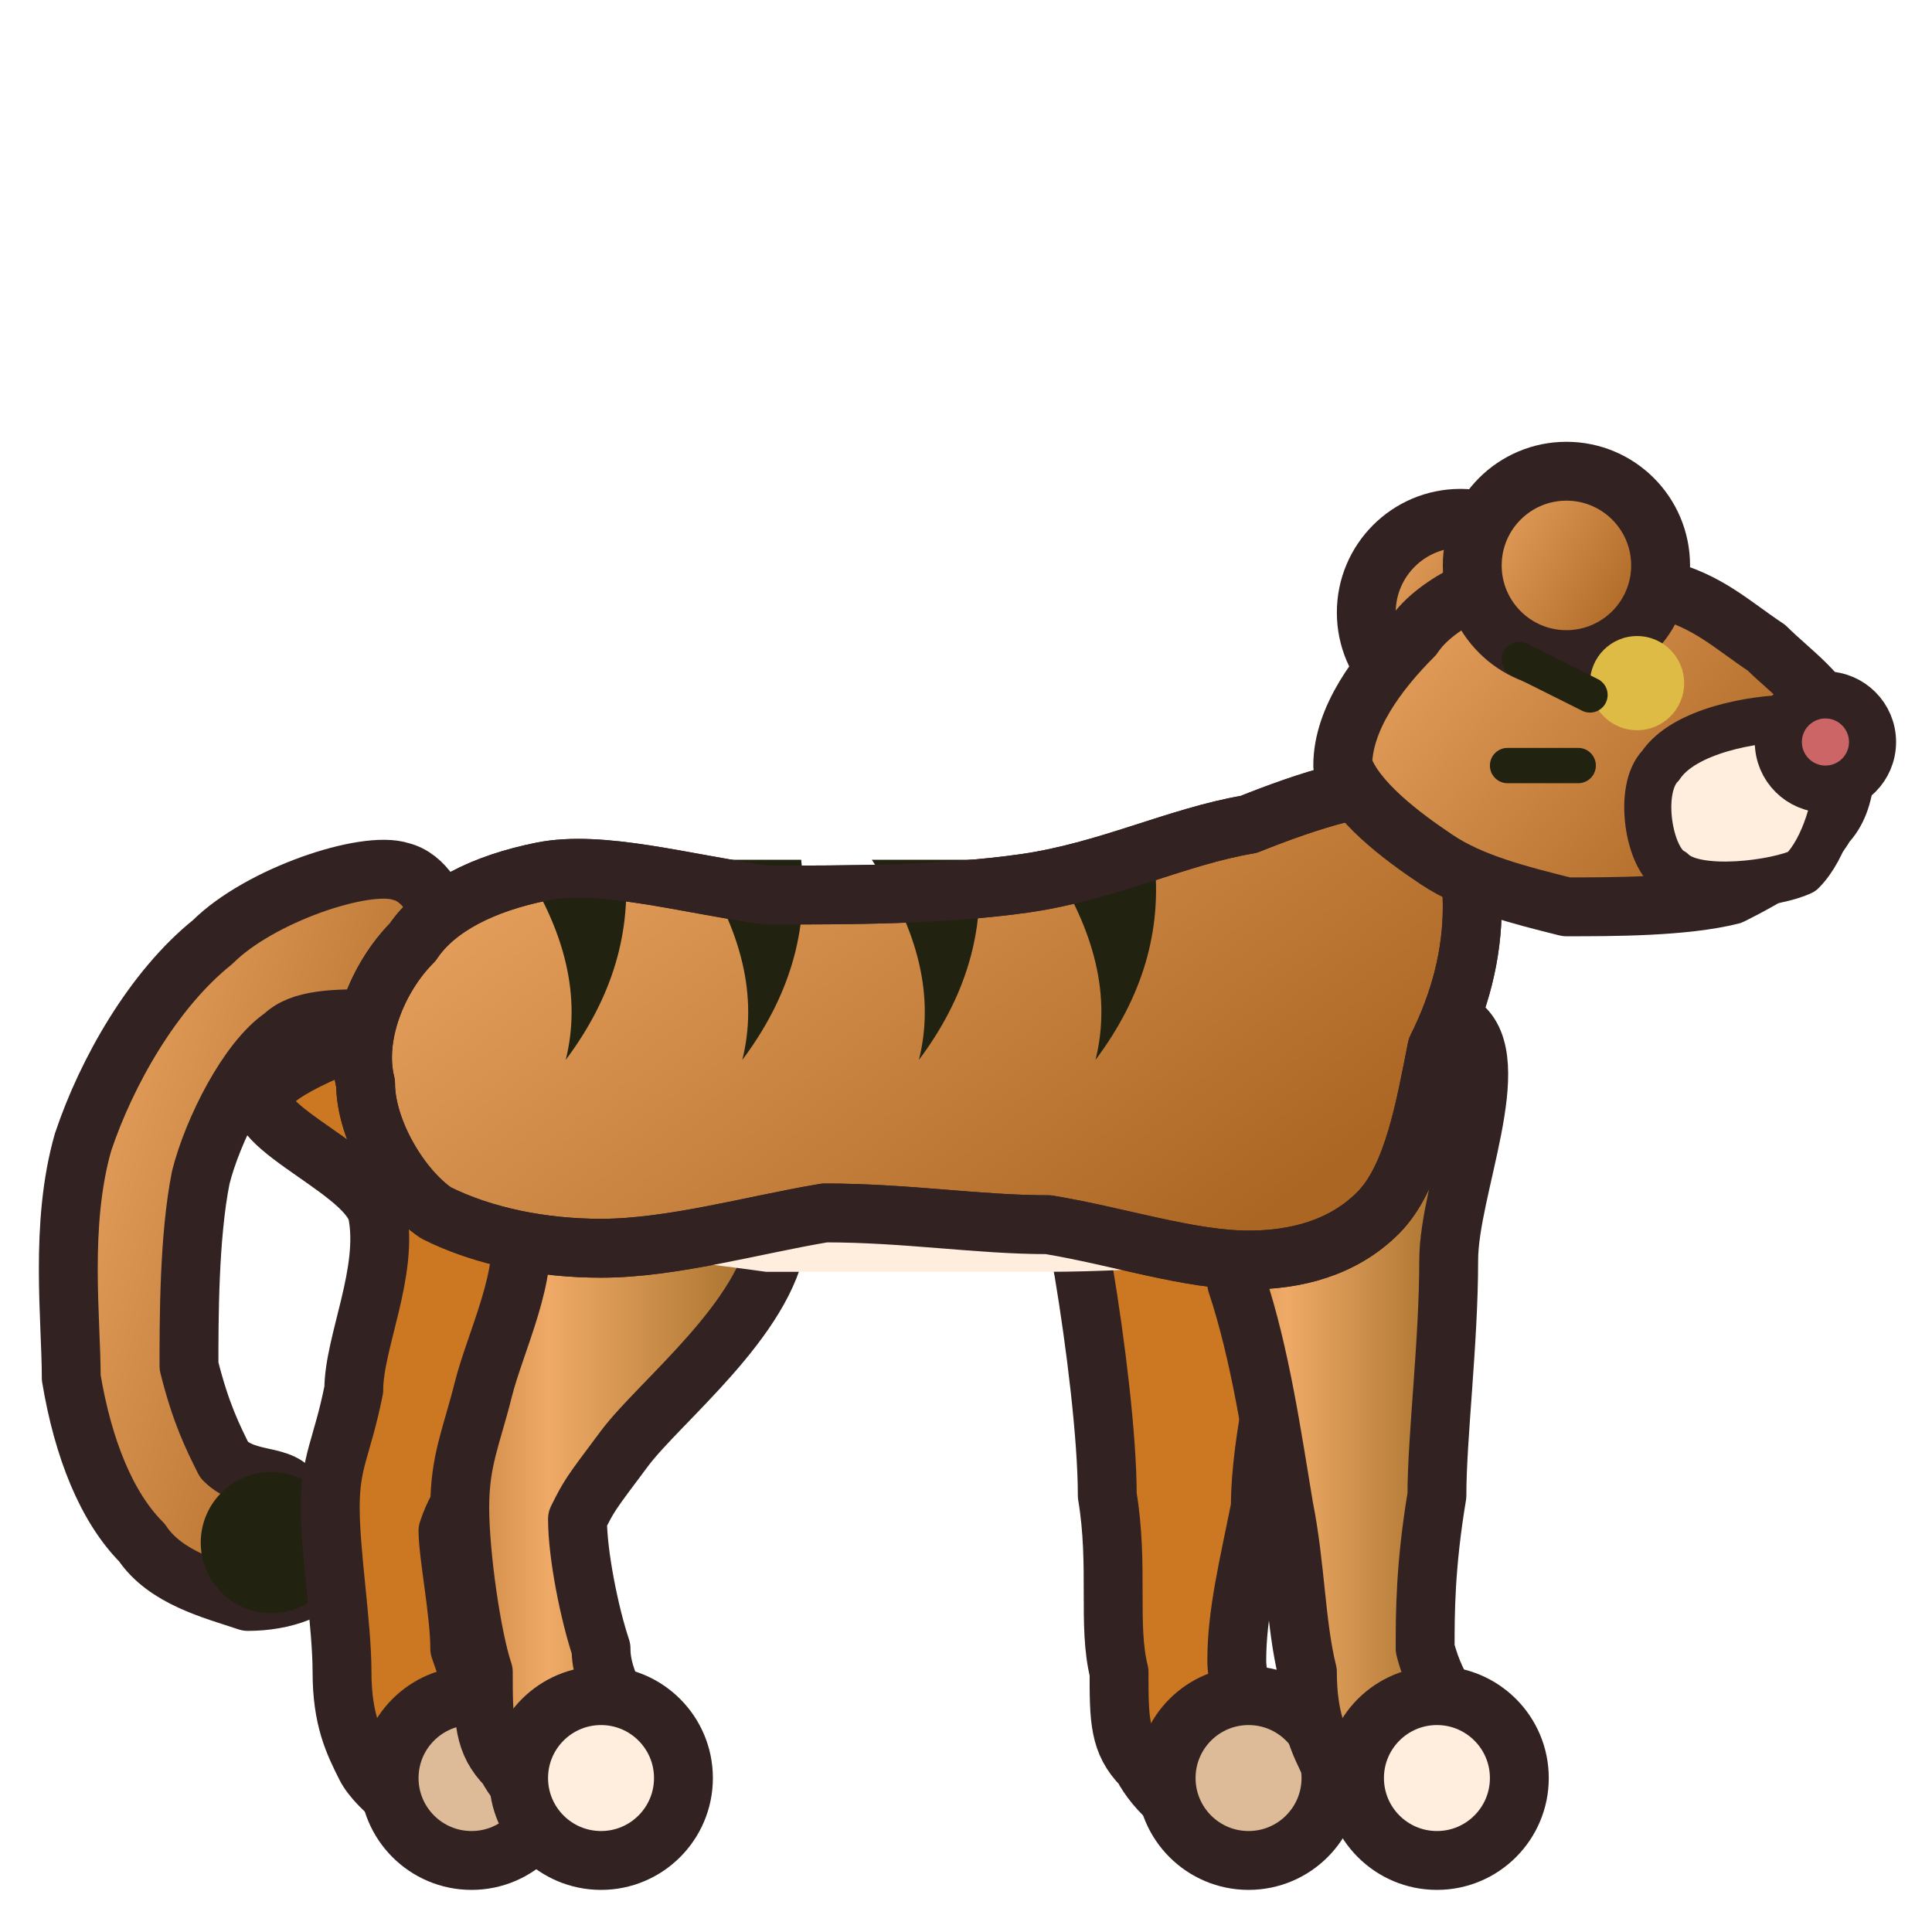
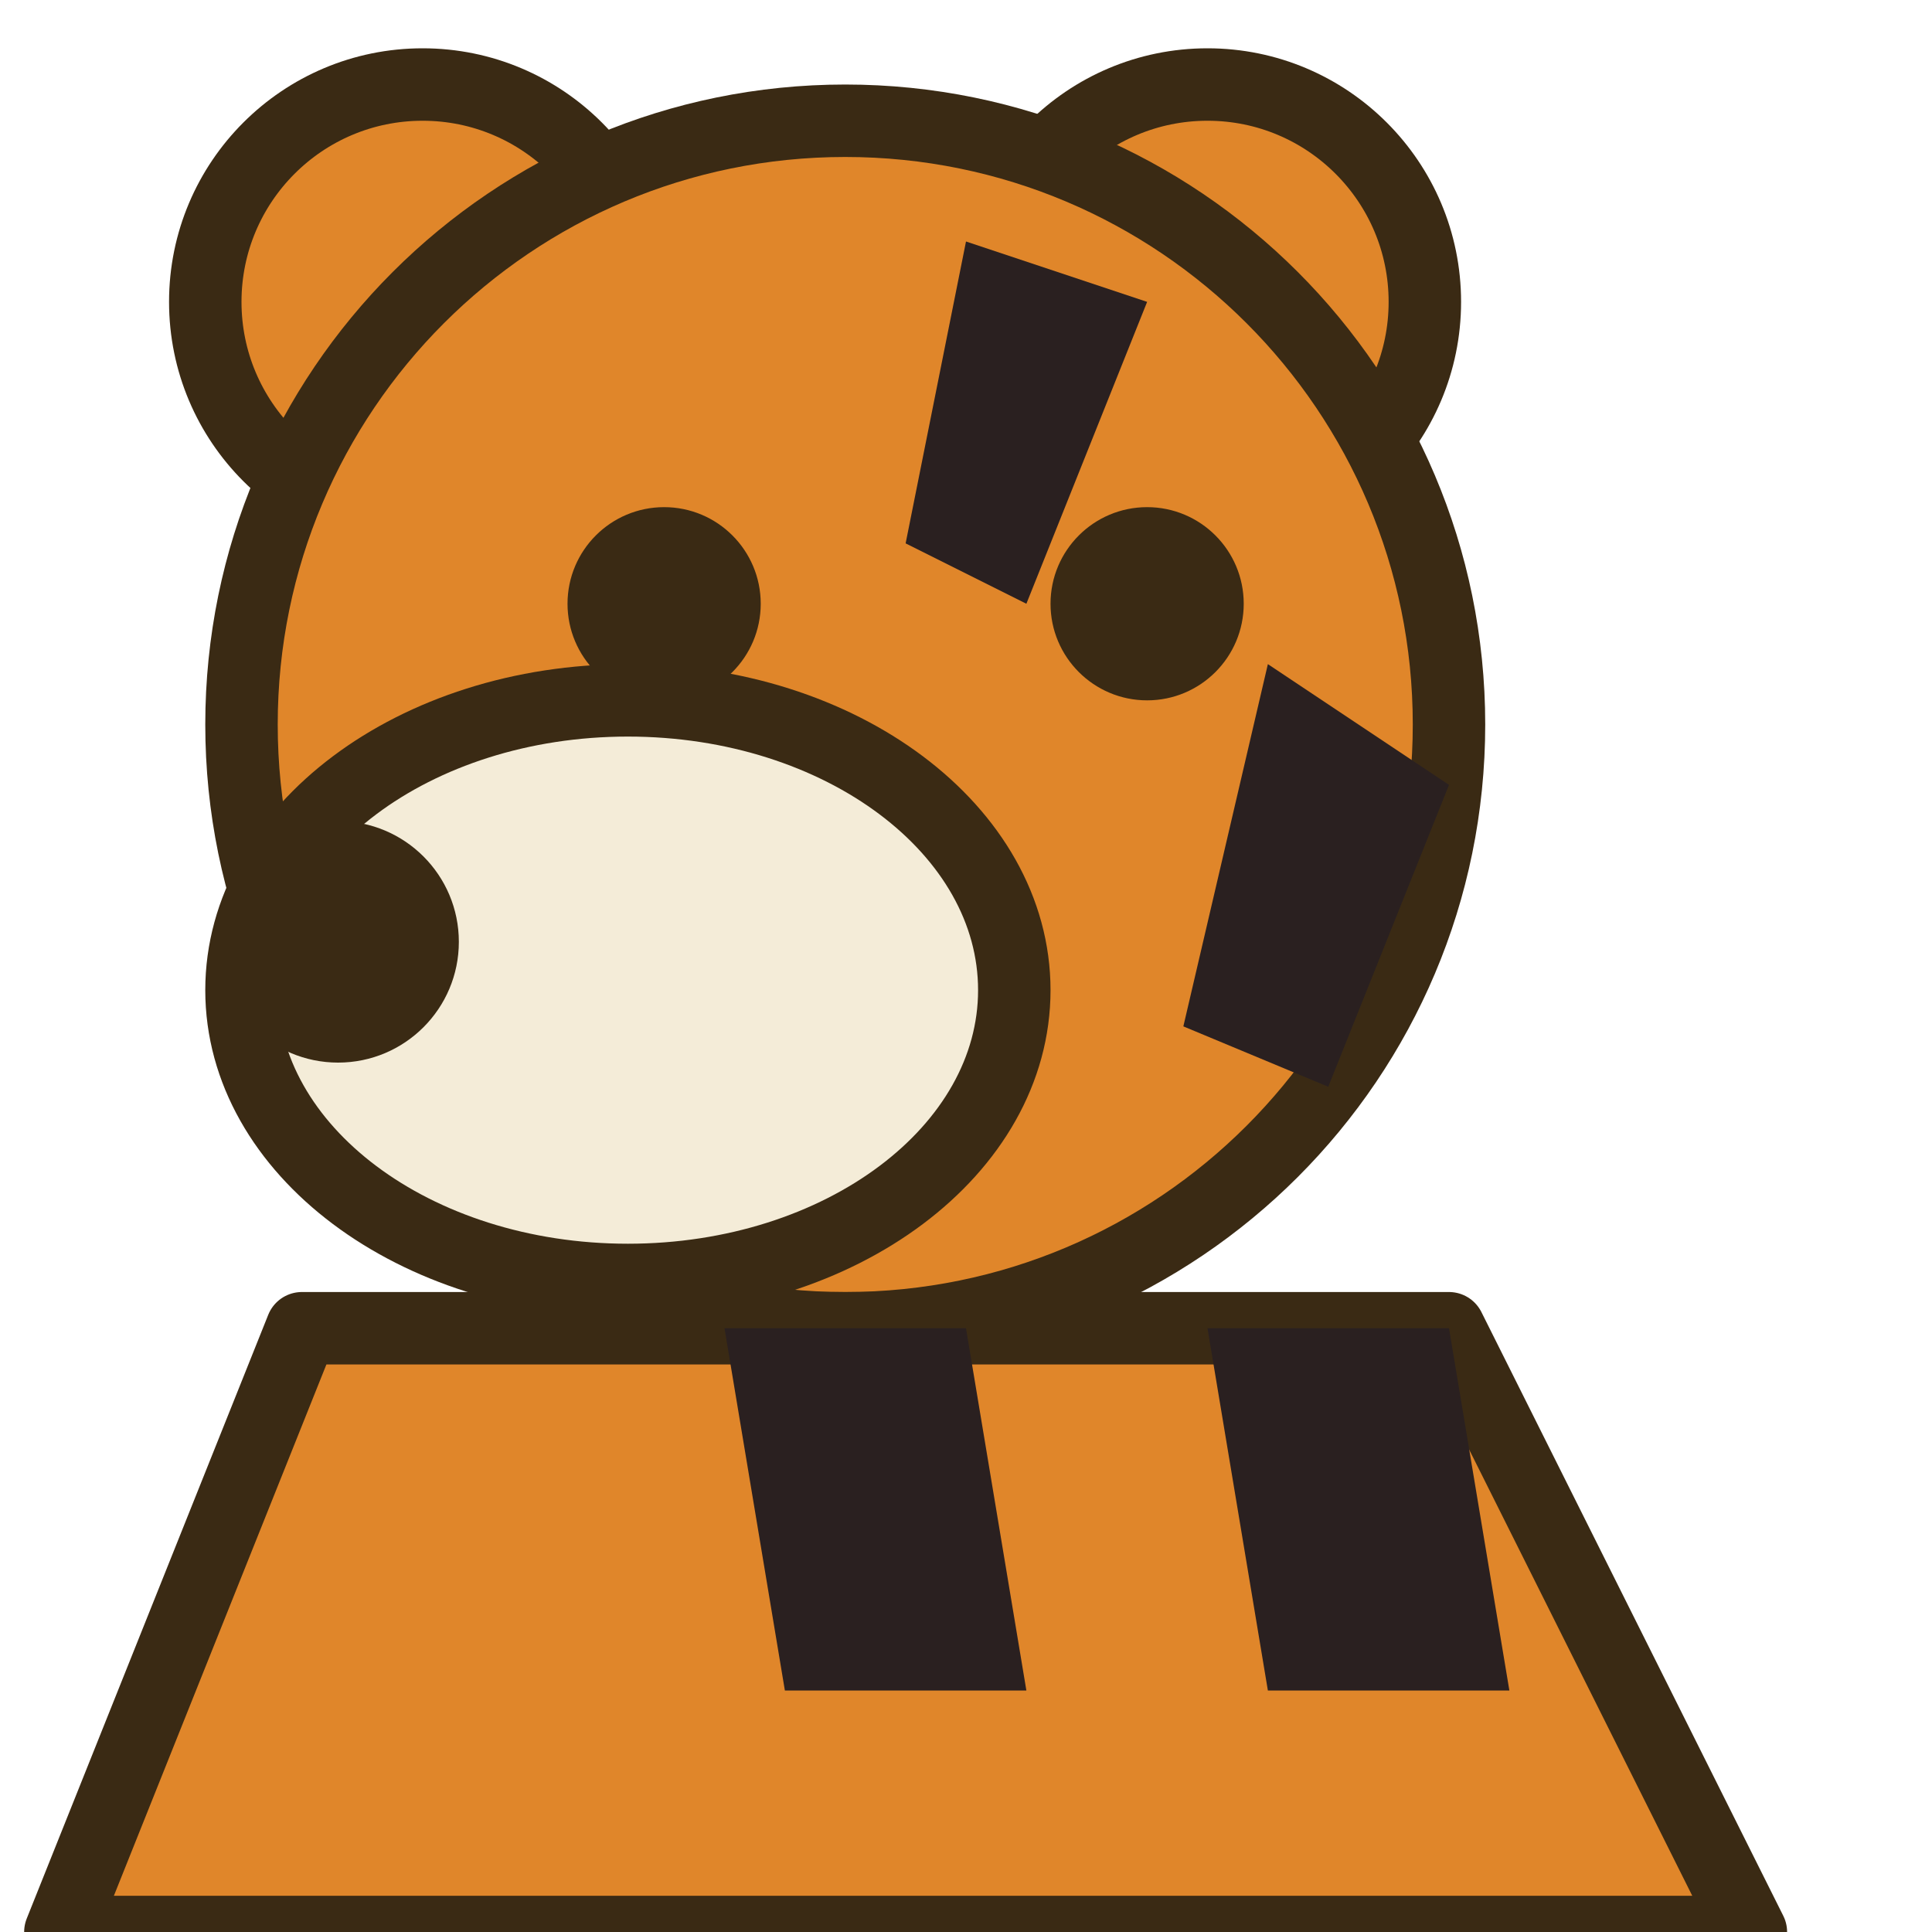
<svg xmlns="http://www.w3.org/2000/svg" viewBox="0 0 16 16">
-   <defs>
-     <linearGradient id="g0" y2=".6">
-       <stop stop-color="#ea6" />
-       <stop offset="1" stop-color="#a62" />
-     </linearGradient>
-     <linearGradient id="g1">
-       <stop stop-color="#a62" />
-       <stop offset=".4" stop-color="#ea6" />
-       <stop offset="1" stop-color="#962" />
-     </linearGradient>
-     <path id="p0" d="M10,6.9c-.6,.1-1.2,.4-1.9,.5-.7,.1-1.5,.1-2.2,.1-.7-.1-1.4-.3-1.9-.2-.5,.1-.9,.3-1.1,.6-.3,.3-.5,.8-.4,1.2 0,.4 .3,.9 .6,1.1 .4,.2 .9,.3 1.4,.3 .6,0 1.3-.2 1.9-.3 .7,0 1.3,.1 1.9,.1 .6,.1 1.2,.3 1.7,.3 .4,0 .8-.1 1.1-.4 .3-.3 .4-.9 .5-1.4 .2-.4 .3-.8 .3-1.2 0-.4-.1-.9-.5-1-.3-.1-.9,.1-1.4,.3Z" />
-   </defs>
-   <g transform="translate(0.59 0.10) scale(0.975)" stroke="#322" stroke-width=".5" stroke-linejoin="round" stroke-linecap="round">
-     <path d="M2.8,7.3c-.3-.1-1.2,.2-1.6,.6C.7,8.3 .3,9 .1,9.6c-.2,.7-.1,1.5-.1,2 .1,.6 .3,1.1 .6,1.4 .2,.3 .6,.4 .9,.5 .3,0 .6-.1 .7-.3 .1-.1-.1-.5-.3-.6-.1-.2-.4-.1-.6-.3-.1-.2-.2-.4-.3-.8 0-.4 0-1.1 .1-1.6 .1-.4 .4-1 .7-1.2 .3-.3 1.2,0 1.4-.3 .1-.2 0-1-.4-1.1Z" fill="url(#g0)" />
-     <circle cx="1.7" cy="13" r=".6" fill="#221" stroke="none" />
-     <path d="M8.2,9c-.4,.3 .3,1.1 .4,1.7 .1,.6 .2,1.4 .2,1.9 .1,.6 0,1.1 .1,1.5 0,.4 0,.6 .2,.8 .1,.2 .4,.5 .6,.4 .2,0 .4-.4 .4-.7 0-.2-.2-.3-.2-.6 0-.4 .1-.8 .2-1.3 0-.6 .2-1.3 .3-2 .1-.6 .6-1.5 .3-1.8-.4-.3-2.2-.2-2.5,.1Z" fill="#c72" />
-     <circle cx="10" cy="15" r=".7" fill="#db9" />
-     <path d="M1.7,9.1c-.4,.3 .8,.7 .9,1.1 .1,.5-.2,1.1-.2,1.5-.1,.5-.2,.6-.2,1 0,.4 .1,1 .1,1.4 0,.4 .1,.6 .2,.8 .1,.2 .5,.5 .6,.4 .2,0 .4-.4 .4-.7 0-.2-.1-.4-.2-.7 0-.3-.1-.8-.1-1 .1-.3 .2-.3 .4-.7 .3-.4 1-1.1 1.2-1.8 .2-.6 .5-1.9 0-2.1-.5-.2-2.7,.4-3.1,.8Z" fill="#c72" />
-     <circle cx="3.4" cy="15" r=".7" fill="#db9" />
-     <path d="M9.3,9c-.3,.4 .5,1.2 .6,1.8 .2,.6 .3,1.3 .4,1.9 .1,.5 .1,1 .2,1.4 0,.4 .1,.6 .2,.8 .2,.2 .5,.5 .7,.4 .2,0 .3-.5 .3-.7 .1-.2-.1-.3-.2-.7 0-.3 0-.7 .1-1.3 0-.5 .1-1.3 .1-2 0-.6 .5-1.7 .1-2-.4-.2-2.2,0-2.5,.4Z" fill="url(#g1)" />
-     <circle cx="11.6" cy="15" r=".7" fill="#fed" />
-     <path d="M2.7,9.1c-.3,.4 1,.7 1.1,1.2 .1,.4-.2,1-.3,1.4-.1,.4-.2,.6-.2,1 0,.4 .1,1.1 .2,1.4 0,.4 0,.6 .2,.8 .1,.2 .4,.5 .6,.4 .2,0 .3-.4 .4-.7 0-.2-.2-.4-.2-.7-.1-.3-.2-.8-.2-1.1 .1-.2 .1-.2 .4-.6 .3-.4 1.2-1.1 1.3-1.8 .2-.7 .3-2.2-.3-2.4-.5-.2-2.6,.7-3,1.1Z" fill="url(#g1)" />
-     <circle cx="4.5" cy="15" r=".7" fill="#fed" />
-     <use href="#p0" fill="url(#g0)" />
-     <path d="M4.2,10.4c.1-.1 1.5-.2 2.2-.3 .7,0 1.3,.1 1.9,.1 .7,.1 2,.2 2,.3 0,.1-1.2,.2-2,.2-.7,0-1.7,0-2.4,0-.7-.1-1.8-.2-1.7-.3Z" fill="#fed" stroke="none" />
-     <path d="M3.8,7.2q.6,.9 .4,1.7 .6-.8 .5-1.7Z" fill="#221" stroke="none" />
-     <path d="M5.3,7.2q.6,.9 .4,1.7 .6-.8 .5-1.7Z" fill="#221" stroke="none" />
-     <path d="M6.8,7.2q.6,.9 .4,1.7 .6-.8 .5-1.7Z" fill="#221" stroke="none" />
-     <path d="M8.3,7.2q.6,.9 .4,1.7 .6-.8 .5-1.7Z" fill="#221" stroke="none" />
-     <use href="#p0" fill="none" />
-     <circle cx="11.8" cy="5.1" r=".8" fill="url(#g0)" />
-     <path d="M10.8,6.4c0-.4 .3-.8 .6-1.1 .2-.3 .7-.5 1.1-.6 .3-.1 .7,0 1,.2 .4,.1 .6,.3 .9,.5 .2,.2 .5,.4 .6,.7 .1,.2 .1,.6-.1,.8-.1,.2-.4,.4-.8,.6-.4,.1-1,.1-1.4,.1-.4-.1-.8-.2-1.1-.4-.3-.2-.7-.5-.8-.8Z" fill="url(#g0)" />
-     <circle cx="12.7" cy="4.7" r=".8" fill="url(#g0)" />
-     <path d="M13.5,6.4c.2-.3 .8-.4 1.1-.4 .2,.1 .4,.3 .4,.5 0,.2-.1,.6-.3,.8-.2,.1-.9,.2-1.1,0-.2-.1-.3-.7-.1-.9Z" fill="#fed" stroke-width=".4" />
-     <circle cx="14.9" cy="6.2" r=".4" fill="#c66" stroke-width=".4" />
-     <circle cx="13.3" cy="5.7" r=".4" fill="#db4" stroke="none" />
-     <path d="M12.3,5.5l.6,.3m-.7,.6l.6,0" fill="none" stroke="#221" stroke-width=".3" />
+   <g stroke="#3a2a14" stroke-width="0.6" stroke-linejoin="round" stroke-linecap="round">
+     <circle cx="3.5" cy="2.5" r="1.8" fill="#e0862a" />
+     <circle cx="10" cy="2.5" r="1.8" fill="#e0862a" />
+     <circle cx="7" cy="6" r="5" fill="#e0862a" />
+     <ellipse cx="5.2" cy="8.2" rx="3.2" ry="2.4" fill="#f4ecd8" />
+     <circle cx="2.8" cy="7.8" r="1" fill="#3a2a14" stroke="none" />
+     <circle cx="5.5" cy="5" r="0.8" fill="#3a2a14" stroke="none" />
+     <circle cx="9.5" cy="5" r="0.8" fill="#3a2a14" stroke="none" />
+     <polygon points="8,2 9.5,2.5 8.5,5 7.5,4.5" fill="#2a2020" stroke="none" />
+     <polygon points="10.5,5.5 12,6.5 11,9 9.8,8.5" fill="#2a2020" stroke="none" />
+     <polygon points="2.5,11 12,11 14.5,16 0.5,16" fill="#e0862a" />
+     <polygon points="6,11 8,11 8.5,14 6.5,14" fill="#2a2020" stroke="none" />
+     <polygon points="10,11 12,11 12.5,14 10.5,14" fill="#2a2020" stroke="none" />
  </g>
</svg>
